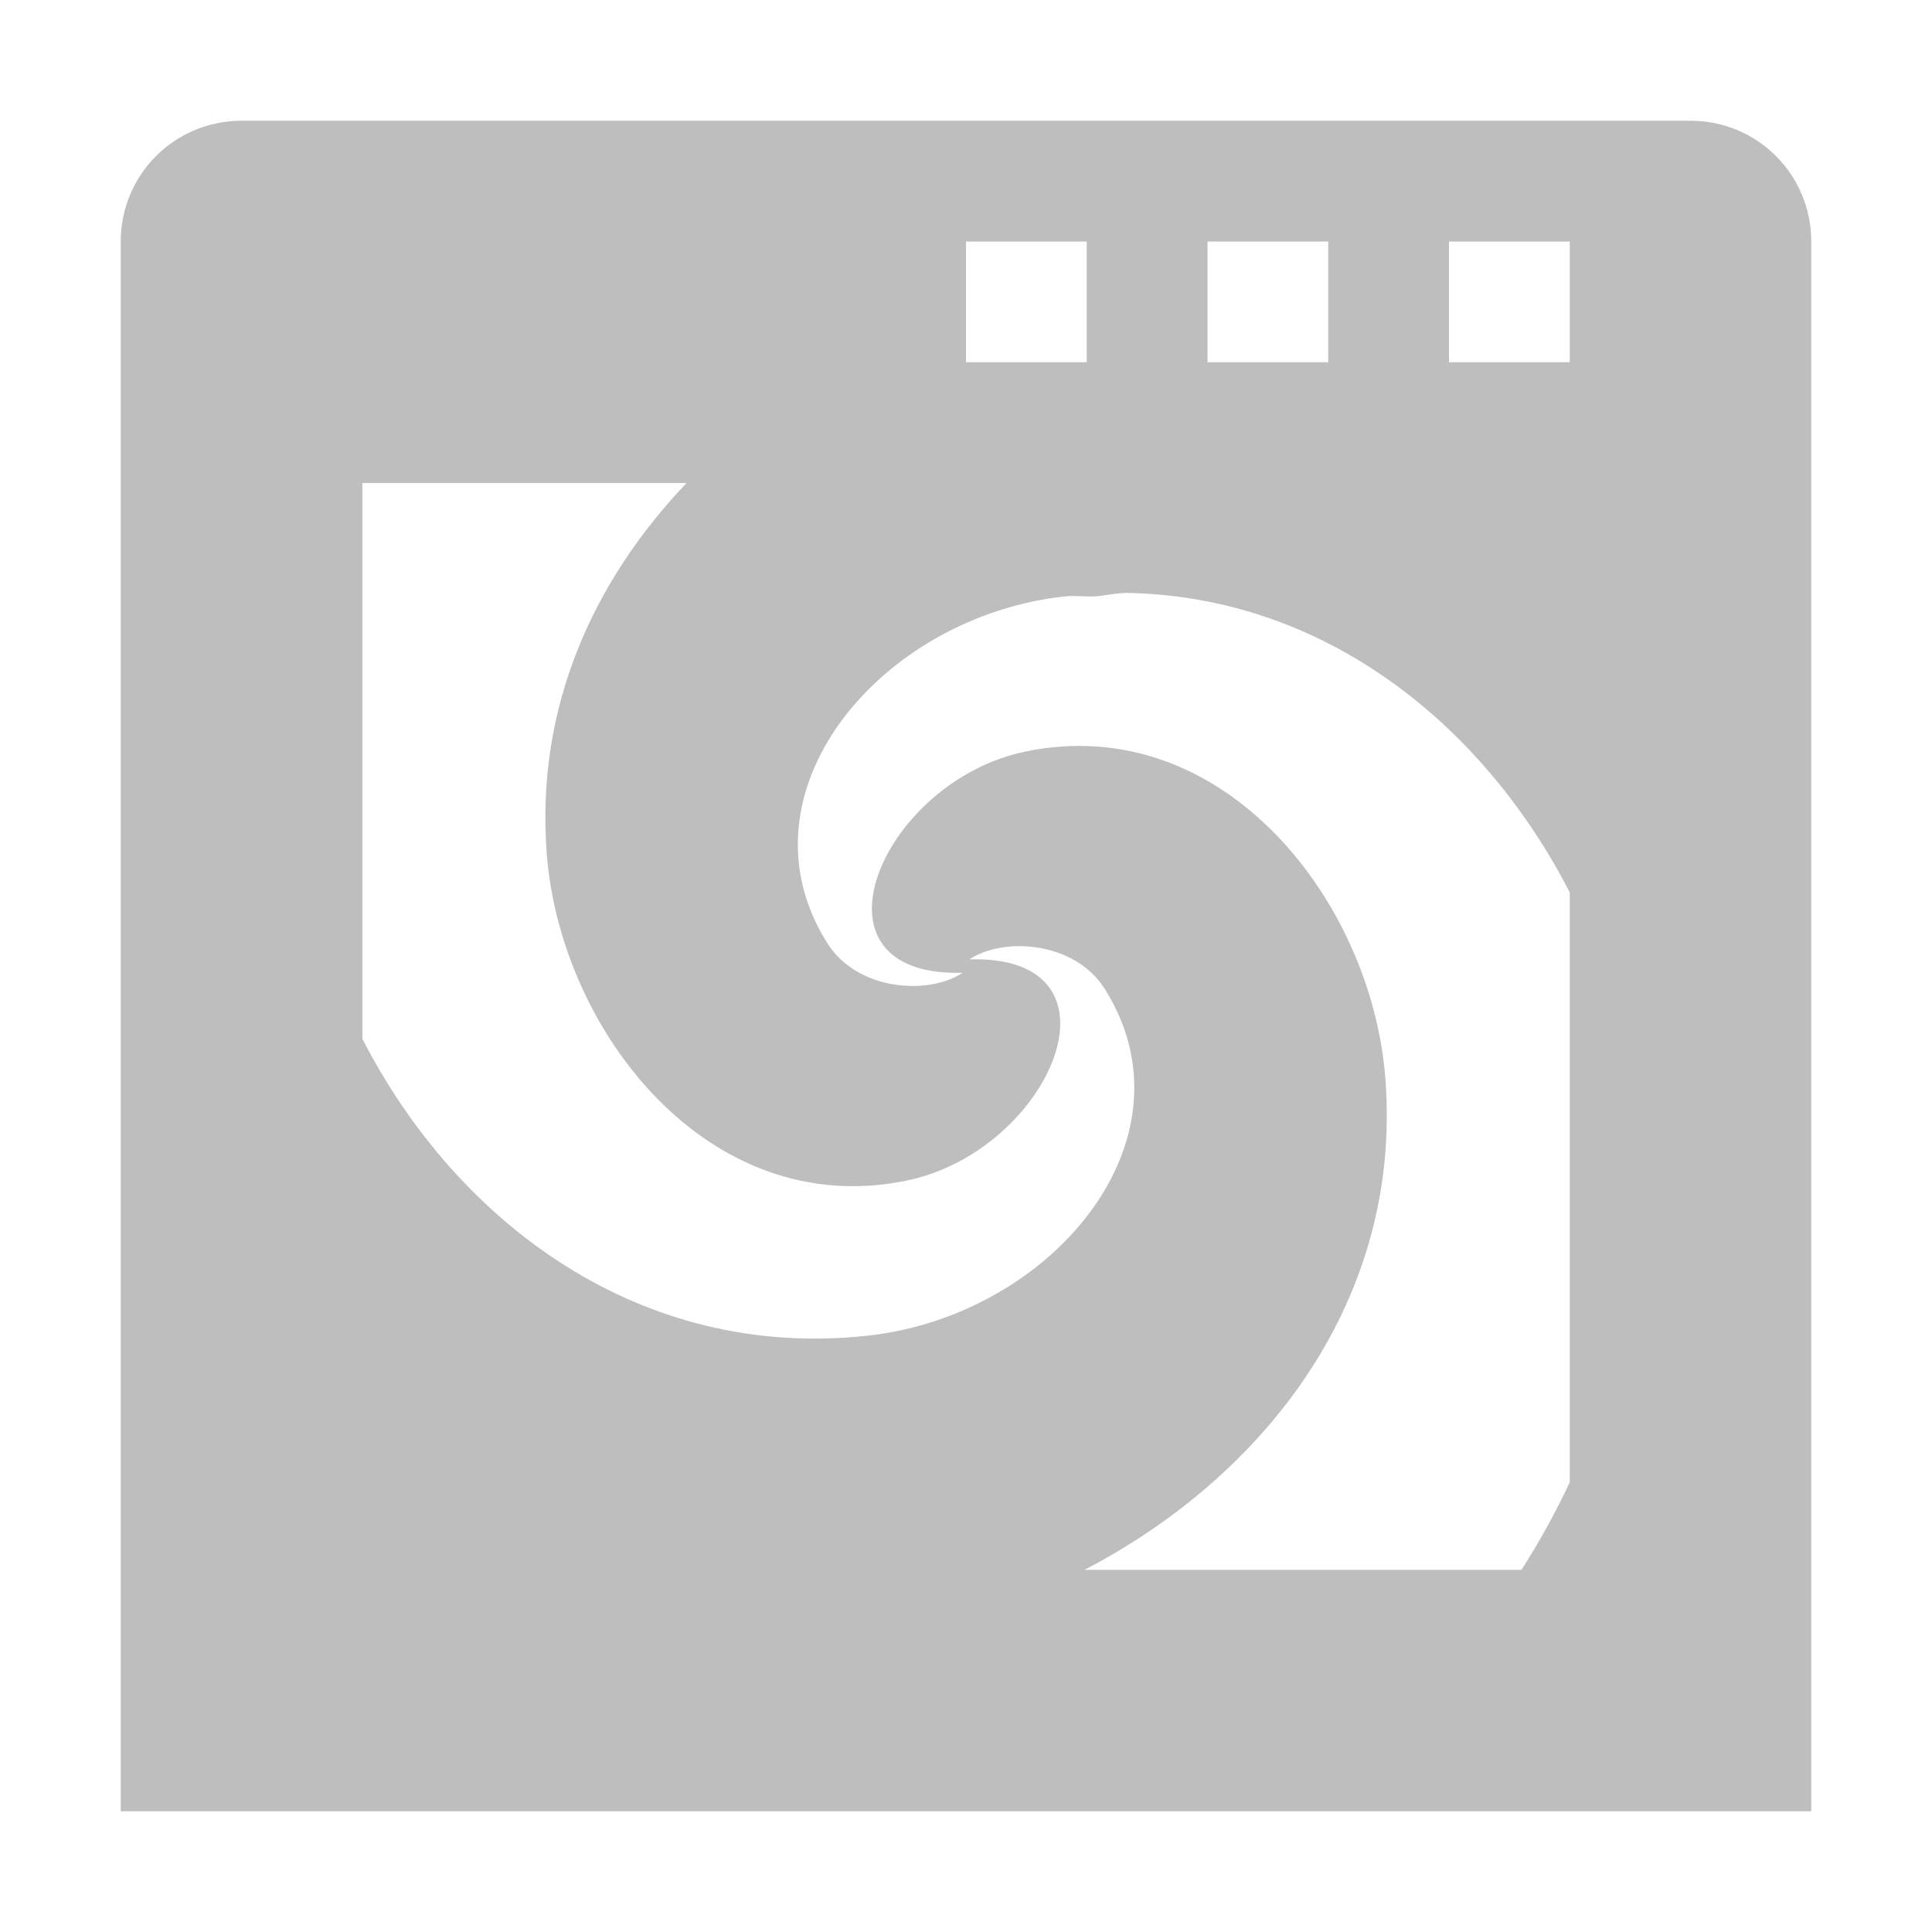
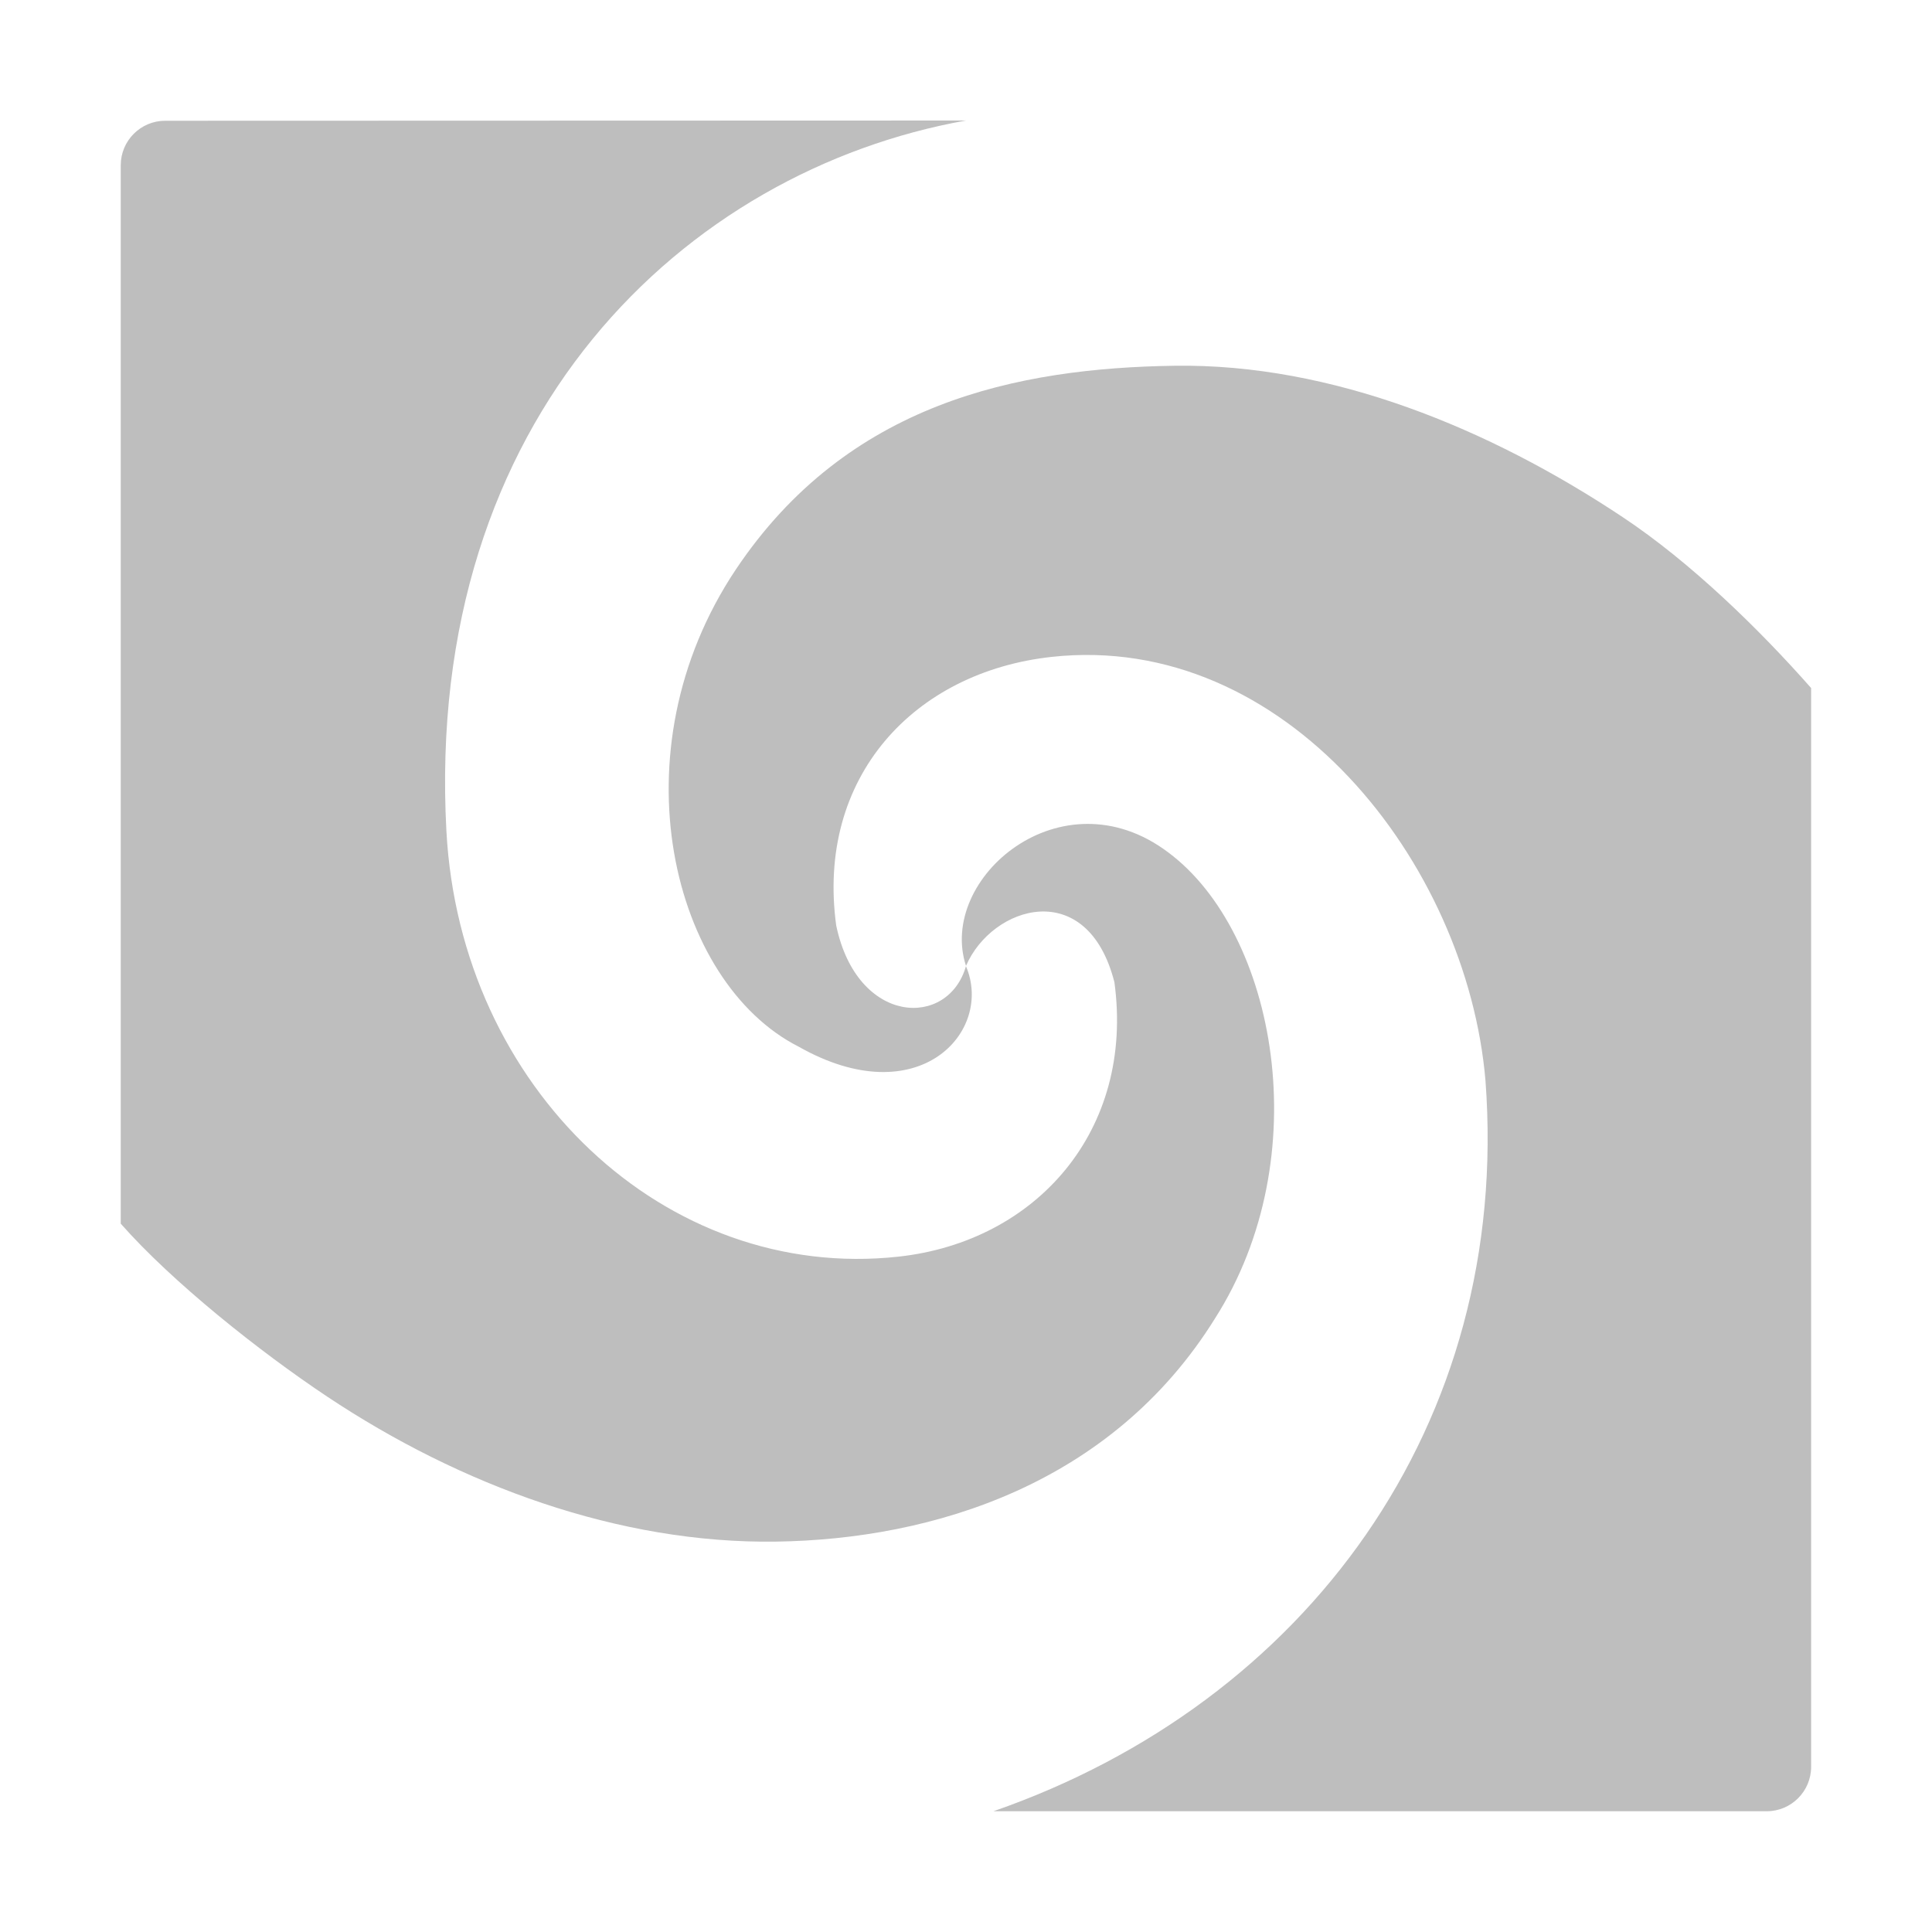
<svg xmlns="http://www.w3.org/2000/svg" width="16" height="16" version="1.1">
-   <path d="m2 1c-0.554 0-1 0.446-1 1v8.324 4.676h2 7.68 4.32v-9.324-3.676c0-0.554-0.446-1-1-1h-8.68-3.32zm6 1h1v0.412 0.588h-1v-0.395-0.605zm2 0h1v0.572 0.428h-1v-0.596-0.404zm2 0h1v1h-0.848-0.152v-0.082-0.918zm-9 2h2.686c-0.769 0.806-1.252 1.854-1.158 3.07 0.113 1.471 1.344 3.046 2.981 2.707 1.198-0.248 1.883-1.871 0.52-1.832 0.284-0.189 0.873-0.149 1.121 0.246 0.782 1.243-0.437 2.705-1.969 2.871-1.88 0.204-3.397-0.934-4.18-2.459v-4.604zm6.312 0.91c1.655 0.021 2.974 1.09 3.688 2.481v4.885c-0.118 0.251-0.251 0.492-0.4 0.725h-3.619c1.509-0.786 2.633-2.248 2.492-4.07-0.113-1.471-1.344-3.046-2.981-2.707-1.198 0.248-1.883 1.871-0.52 1.832-0.284 0.189-0.873 0.149-1.121-0.246-0.782-1.243 0.437-2.705 1.969-2.871 0.084-0.009 0.164 0.004 0.246 0 0.08-0.004 0.168-0.028 0.246-0.027z" fill="#bebebe" />
+   <path d="m1.368 1c-0.203 0-0.368 0.165-0.368 0.368v8.766c0.427 0.484 1.145 1.056 1.711 1.433 1.101 0.733 2.415 1.219 3.717 1.2 1.301-0.019 2.781-0.476 3.634-1.848 0.853-1.337 0.507-3.197-0.39-3.862-0.881-0.661-1.91 0.216-1.672 0.942 0.216-0.501 1.005-0.743 1.229 0.135 0.167 1.226-0.645 2.148-1.788 2.273-1.931 0.211-3.629-1.394-3.744-3.524-0.186-3.437 1.981-5.47 4.303-5.885zm6.632 7c-0.146 0.518-0.901 0.495-1.075-0.336-0.167-1.226 0.642-2.099 1.785-2.224 1.931-0.211 3.438 1.703 3.592 3.508 0.214 2.851-1.49 5.154-4.075 6.052h6.404c0.203 0 0.368-0.165 0.368-0.368v-8.934c-0.427-0.484-0.994-1.039-1.56-1.415-1.101-0.733-2.41-1.273-3.711-1.254-1.301 0.019-2.709 0.305-3.634 1.687-1.012 1.514-0.526 3.422 0.52 3.952 0.995 0.564 1.618-0.127 1.385-0.668z" fill="#bebebe" />
</svg>
